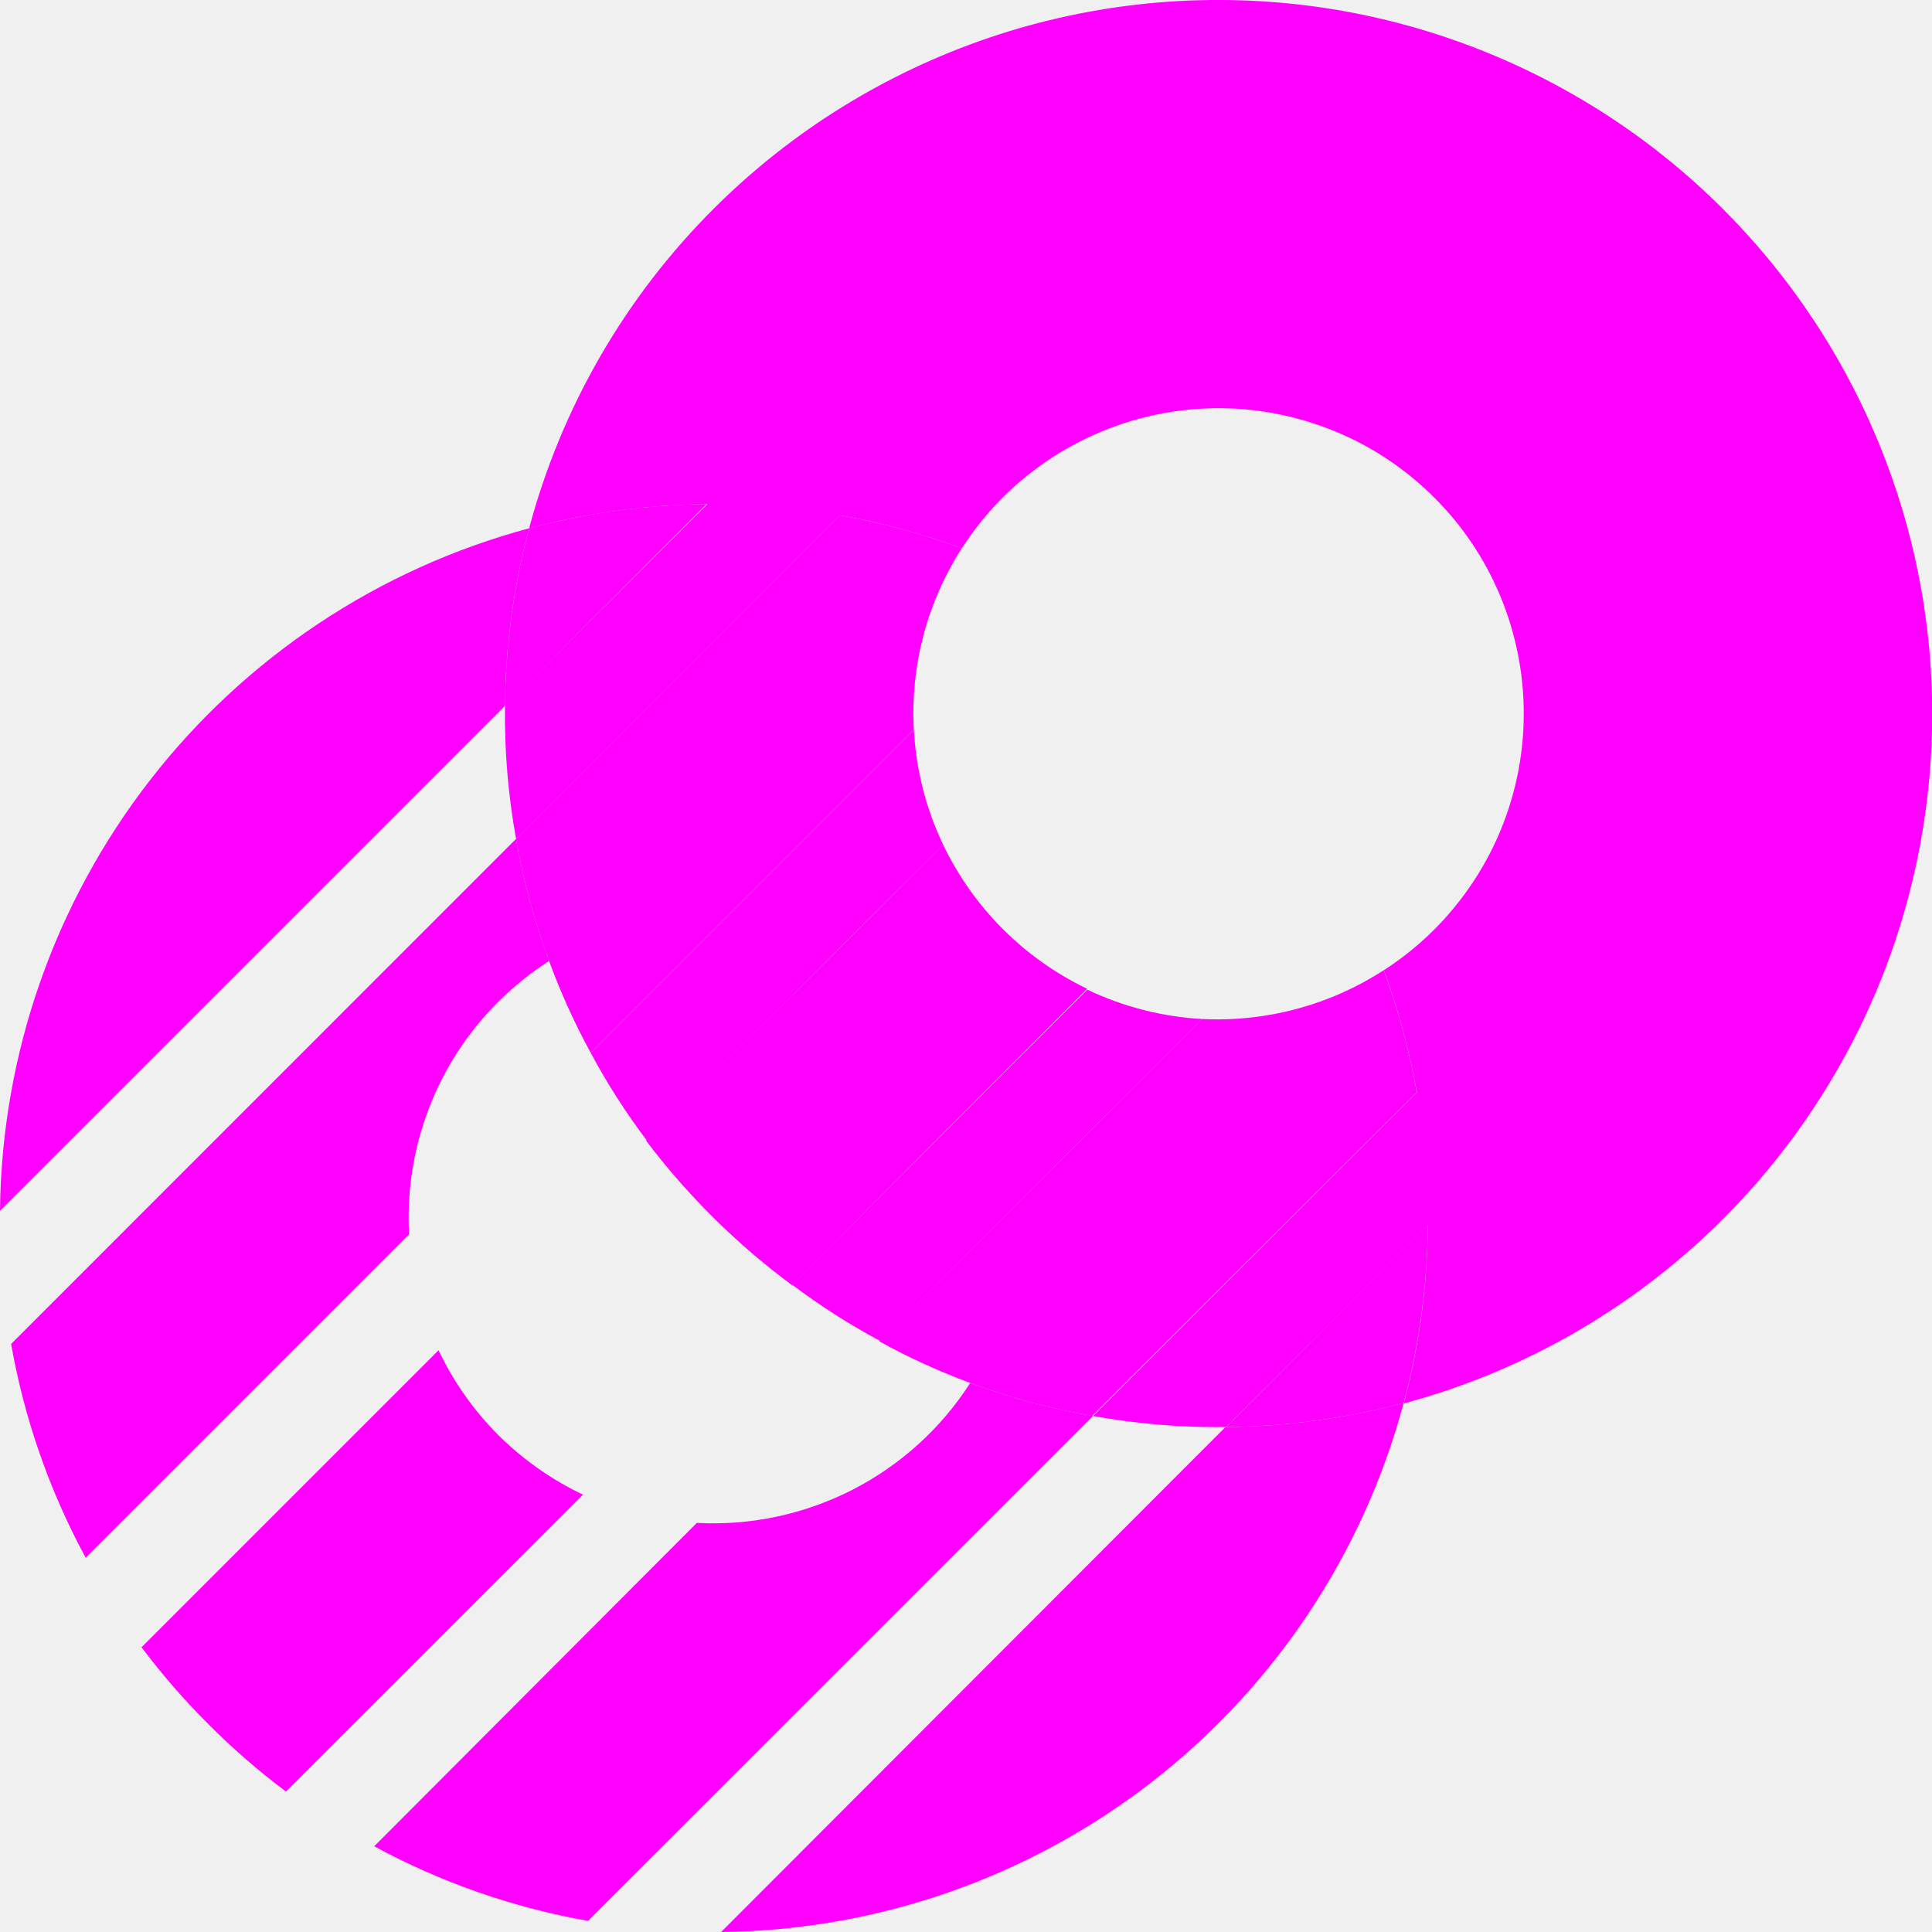
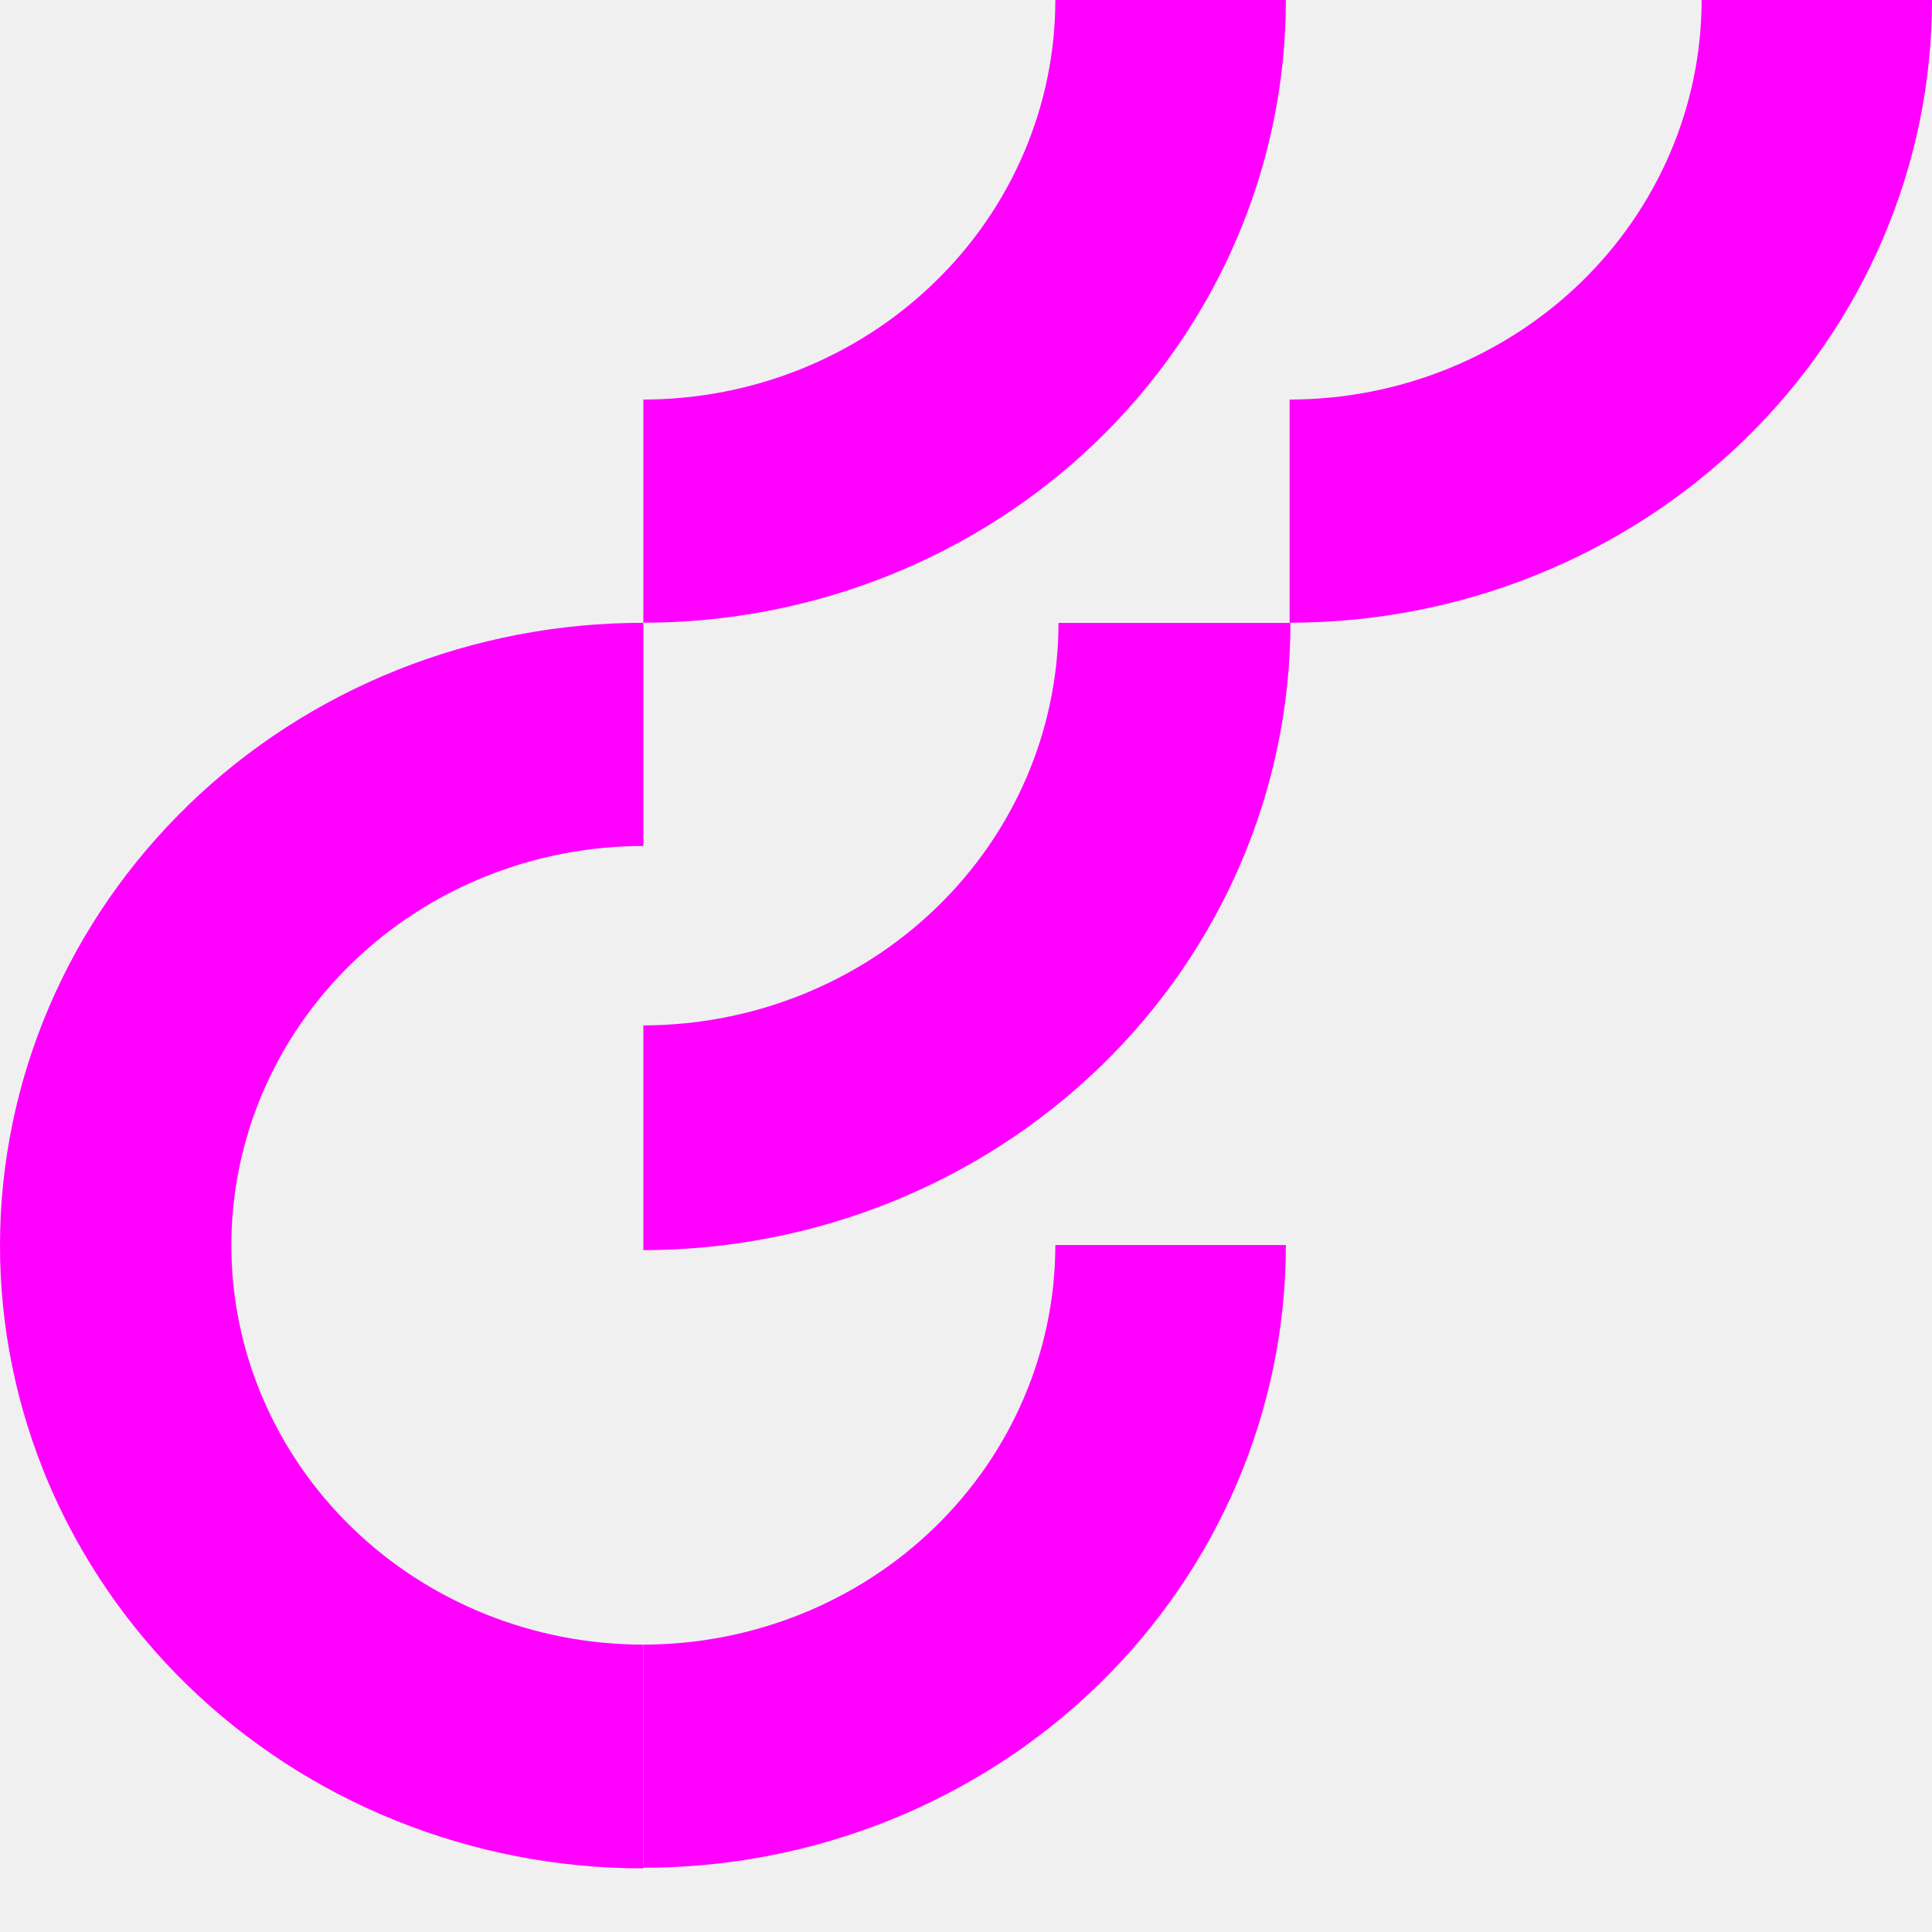
<svg xmlns="http://www.w3.org/2000/svg" width="16" height="16" viewBox="0 0 16 16" fill="none">
-   <g clip-path="url(#clip0_1406_3384)">
-     <mask id="mask0_1406_3384" style="mask-type:luminance" maskUnits="userSpaceOnUse" x="0" y="0" width="16" height="16">
-       <path d="M16 0H0V16H16V0Z" fill="white" />
-     </mask>
-     <g mask="url(#mask0_1406_3384)">
-       <path d="M5.914 1.725C5.178 2.458 4.65 3.372 4.382 4.375C4.864 4.247 5.36 4.18 5.858 4.175L4.182 5.846C4.177 6.216 4.208 6.585 4.274 6.948L6.955 4.267C7.299 4.328 7.637 4.42 7.965 4.541C8.064 4.388 8.178 4.246 8.306 4.118C8.558 3.868 8.859 3.673 9.19 3.547C9.521 3.42 9.875 3.365 10.229 3.384C10.583 3.404 10.929 3.498 11.245 3.659C11.56 3.821 11.838 4.048 12.061 4.324C12.283 4.6 12.445 4.92 12.535 5.263C12.626 5.605 12.643 5.963 12.587 6.313C12.53 6.663 12.401 6.998 12.206 7.294C12.012 7.591 11.758 7.843 11.46 8.035C11.581 8.363 11.672 8.701 11.734 9.045L9.052 11.727C9.416 11.792 9.785 11.823 10.154 11.818L11.825 10.147C11.821 10.646 11.754 11.142 11.625 11.623C12.501 11.388 13.31 10.954 13.991 10.356C14.672 9.758 15.206 9.011 15.553 8.174C15.899 7.336 16.048 6.43 15.989 5.526C15.93 4.621 15.663 3.743 15.21 2.958C14.757 2.173 14.13 1.502 13.376 0.998C12.623 0.495 11.764 0.17 10.866 0.051C9.967 -0.068 9.053 0.021 8.195 0.311C7.336 0.602 6.556 1.085 5.914 1.725Z" fill="#FF00FF" />
-       <path d="M7.811 6.996C7.668 6.697 7.586 6.373 7.568 6.043L6.048 7.563L4.892 8.719C5.028 8.973 5.184 9.217 5.358 9.447L6.997 7.807L7.811 6.996ZM9.957 8.439C9.627 8.421 9.303 8.338 9.005 8.196L8.199 9L6.56 10.639C6.79 10.813 7.034 10.969 7.288 11.105L8.445 9.947L9.957 8.439Z" fill="#FF00FF" />
-       <path d="M7.568 6.043C7.539 5.513 7.678 4.987 7.965 4.541C7.637 4.42 7.299 4.328 6.955 4.267L4.273 6.948C4.335 7.292 4.426 7.63 4.547 7.958C4.643 8.22 4.758 8.474 4.892 8.719L7.568 6.043ZM9.957 8.439L7.281 11.108C7.523 11.242 7.776 11.357 8.035 11.453C8.363 11.575 8.701 11.666 9.045 11.726L11.733 9.045C11.672 8.701 11.58 8.363 11.459 8.035C11.013 8.324 10.488 8.465 9.957 8.439ZM11.625 11.618C11.753 11.137 11.82 10.641 11.825 10.143L10.154 11.818C10.651 11.814 11.145 11.747 11.625 11.618ZM4.382 4.375C4.253 4.857 4.186 5.353 4.182 5.851L5.853 4.175C5.356 4.18 4.862 4.247 4.382 4.375ZM9.004 8.189C8.482 7.939 8.061 7.518 7.811 6.996L5.351 9.447C5.694 9.901 6.101 10.304 6.559 10.643L9.004 8.189Z" fill="#FF00FF" />
-       <path d="M4.382 4.375C3.135 4.71 2.031 5.444 1.24 6.464C0.449 7.485 0.013 8.736 0 10.028L4.182 5.846C4.186 5.349 4.253 4.855 4.382 4.375ZM5.972 16C7.264 15.987 8.515 15.551 9.536 14.76C10.556 13.969 11.29 12.866 11.625 11.618C11.143 11.747 10.647 11.815 10.149 11.818L5.972 16ZM4.124 8.299C4.253 8.171 4.394 8.056 4.547 7.958C4.426 7.63 4.335 7.292 4.273 6.948L0.092 11.13C0.201 11.749 0.41 12.348 0.71 12.901L3.388 10.223C3.368 9.868 3.424 9.514 3.551 9.182C3.677 8.851 3.873 8.55 4.124 8.299ZM8.035 11.453C7.794 11.829 7.457 12.134 7.059 12.338C6.661 12.541 6.217 12.636 5.771 12.612L3.099 15.29C3.652 15.59 4.251 15.799 4.87 15.908L9.052 11.727C8.705 11.667 8.365 11.575 8.035 11.453ZM4.124 11.882C3.922 11.679 3.755 11.442 3.632 11.182L1.172 13.642C1.342 13.868 1.528 14.082 1.728 14.281C1.928 14.482 2.142 14.667 2.368 14.837L4.828 12.378C4.567 12.254 4.329 12.086 4.124 11.882Z" fill="#FF00FF" />
-     </g>
+   <g clip-path="url(#clip0_1447_1764)">
+     <path d="M5.328 3.309V5.157C6.739 5.157 8.093 4.614 9.091 3.647C10.088 2.679 10.649 1.368 10.649 0H8.74C8.739 0.877 8.38 1.718 7.74 2.338C7.101 2.959 6.233 3.308 5.328 3.309Z" fill="#FF00FF" />
+     <path d="M5.328 13.62C4.423 13.62 3.555 13.272 2.916 12.652C2.276 12.031 1.916 11.19 1.916 10.313C1.916 9.436 2.276 8.595 2.916 7.975C3.555 7.355 4.423 7.006 5.328 7.006V5.158C4.629 5.157 3.937 5.29 3.291 5.548C2.645 5.806 2.058 6.185 1.564 6.663C1.069 7.142 0.676 7.71 0.408 8.335C0.14 8.96 0.001 9.631 5.42939e-06 10.308C-0.001 10.985 0.136 11.656 0.402 12.282C0.669 12.908 1.06 13.477 1.553 13.957C2.046 14.436 2.632 14.817 3.277 15.077C3.922 15.337 4.614 15.472 5.313 15.473H5.328V13.62Z" fill="#FF00FF" />
+     <path d="M5.328 8.492V10.353C6.749 10.352 8.111 9.804 9.116 8.83C10.12 7.857 10.685 6.536 10.687 5.159H8.766C8.765 6.043 8.402 6.89 7.758 7.514C7.114 8.139 6.24 8.49 5.328 8.492Z" fill="#FF00FF" />
+     <path d="M5.328 15.468L5.328 13.62C6.233 13.619 7.101 13.27 7.74 12.65C8.38 12.029 8.739 11.188 8.74 10.311H10.649C10.649 11.679 10.088 12.991 9.091 13.958C8.093 14.925 6.739 15.468 5.328 15.468Z" fill="#FF00FF" />
+     <path d="M10.68 5.157V3.309C11.585 3.308 12.452 2.959 13.092 2.339C13.732 1.718 14.092 0.877 14.092 0H16C16 1.368 15.44 2.679 14.442 3.647C13.444 4.614 12.091 5.157 10.68 5.157Z" fill="#FF00FF" />
  </g>
  <defs>
-     <clipPath id="clip0_1406_3384">
+     <clipPath id="clip0_1447_1764">
      <rect width="16" height="16" fill="white" />
    </clipPath>
  </defs>
</svg>
